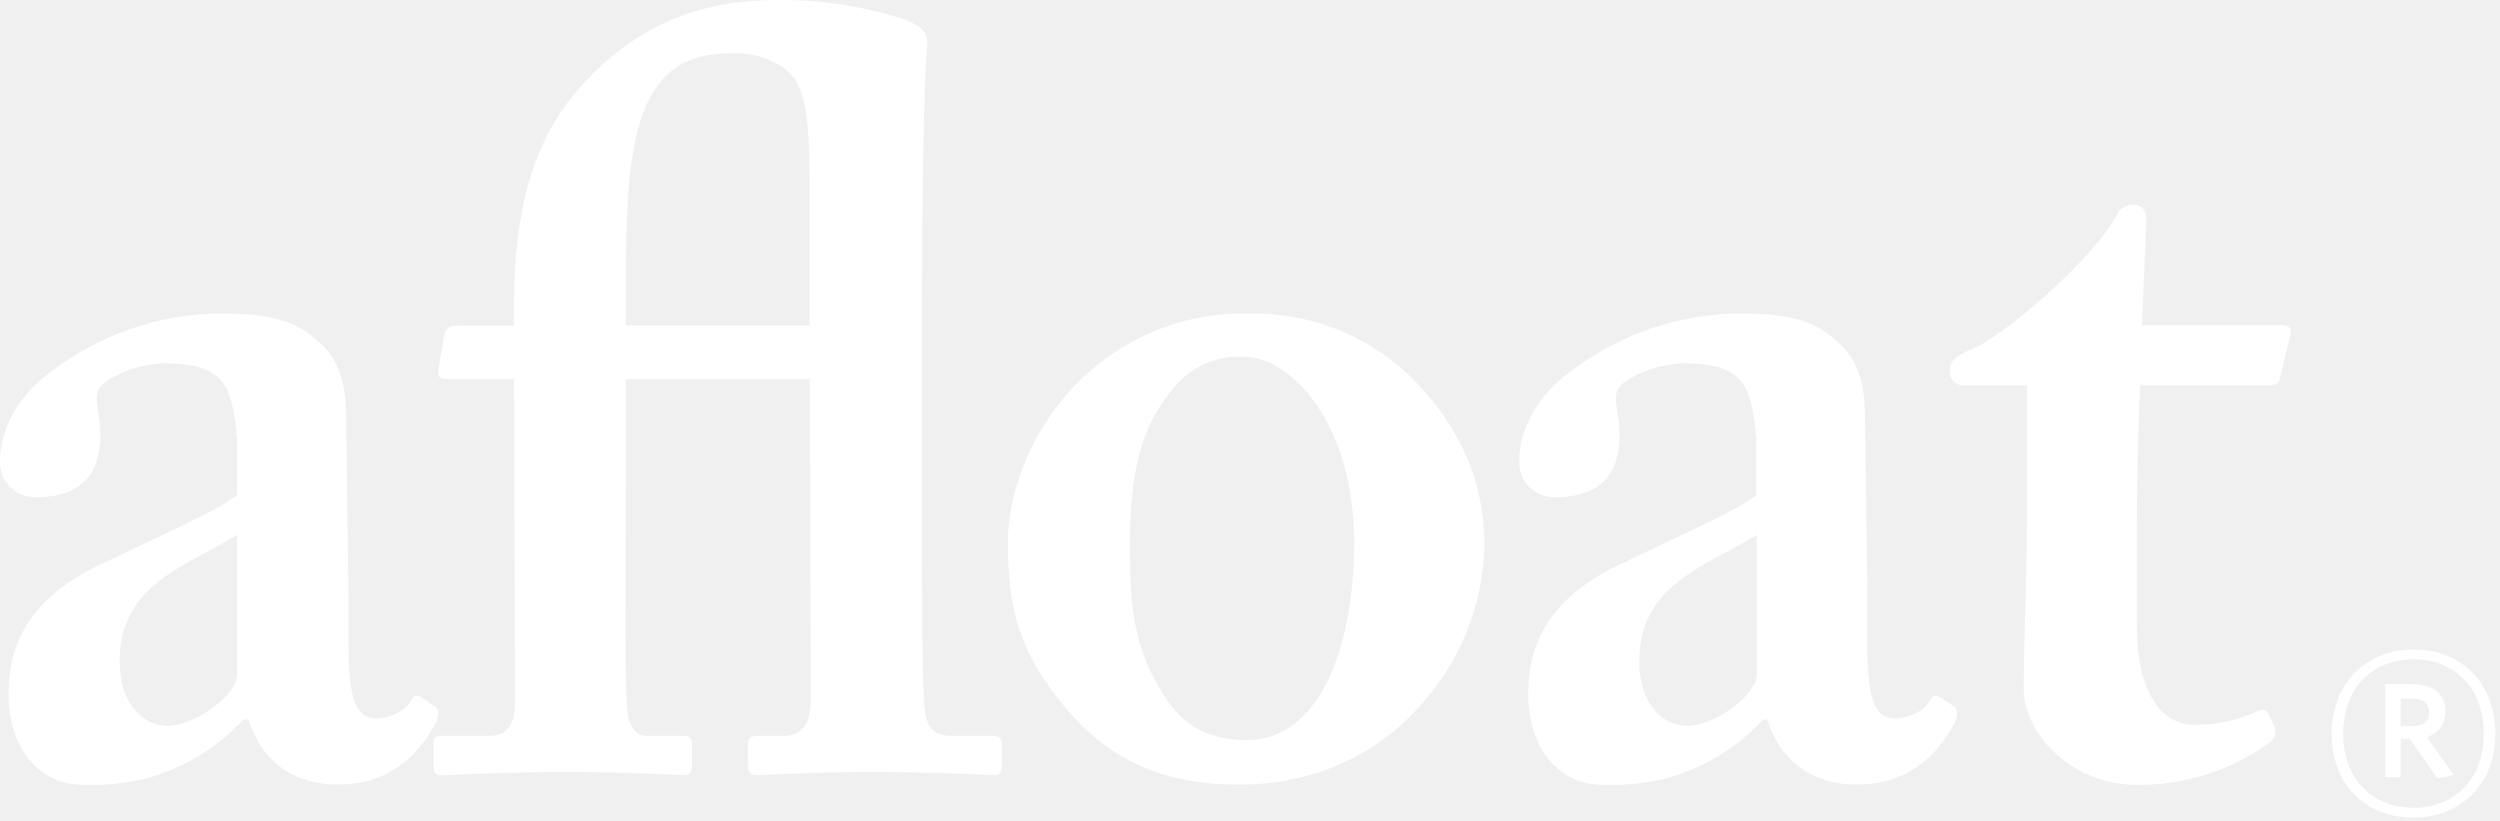
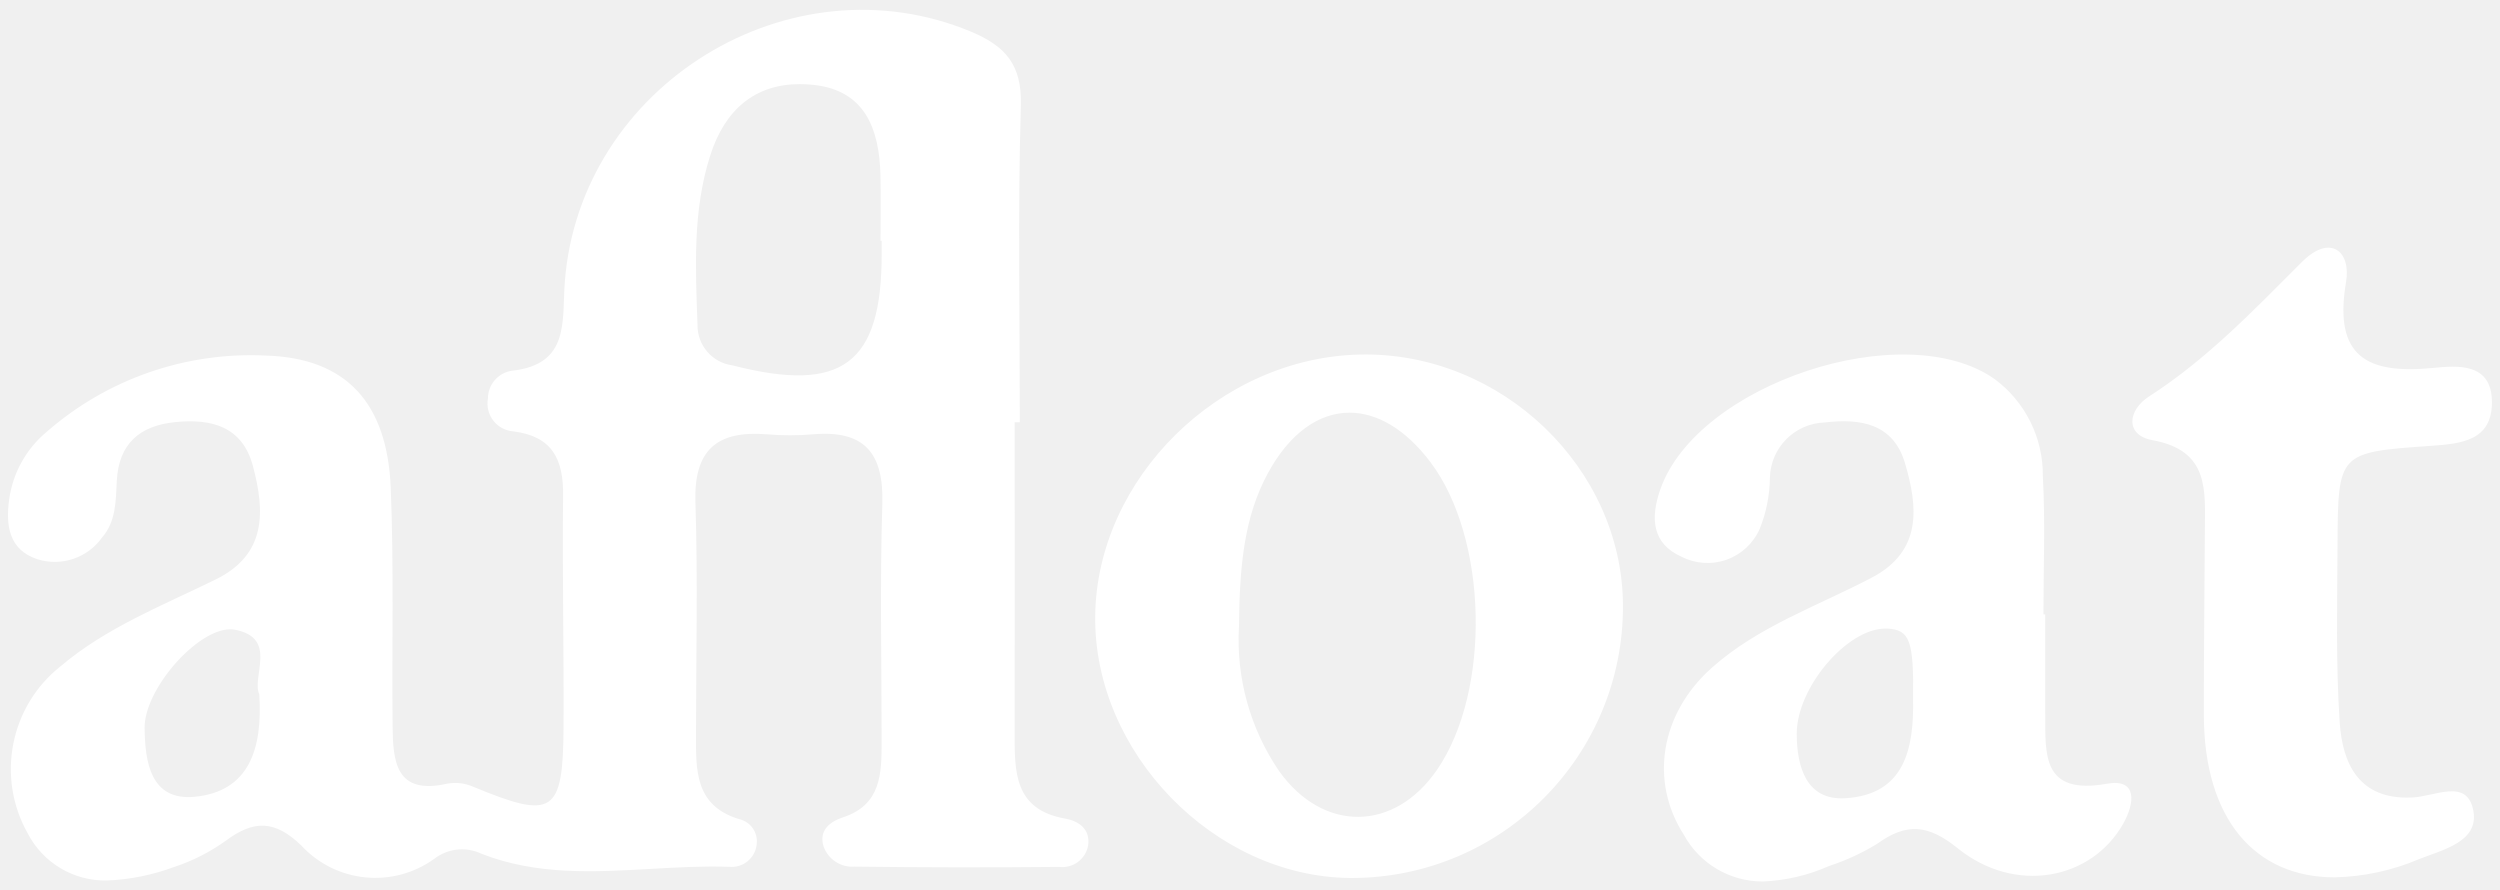
- <svg xmlns="http://www.w3.org/2000/svg" width="332" height="109" viewBox="0 0 332 109" fill="none">
-   <path d="M32.336 95.552C28.987 99.17 24.723 101.816 19.995 103.212C17.038 104.011 13.976 104.348 10.915 104.212C5.676 104.212 1.135 99.962 1.135 92.022C1.135 85.492 3.975 79.112 14.185 74.572C22.976 70.322 28.366 68.052 31.485 65.782V58.362C31.206 55.522 30.916 52.122 29.215 50.362C27.796 48.812 25.215 48.242 22.125 48.242C19.19 48.258 16.326 49.145 13.896 50.792C11.896 52.212 13.335 54.342 13.335 57.792C13.335 62.902 10.775 66.022 4.825 66.022C4.184 66.052 3.543 65.948 2.944 65.716C2.345 65.483 1.801 65.129 1.347 64.674C0.893 64.219 0.539 63.674 0.308 63.075C0.077 62.475 -0.026 61.834 0.005 61.192C0.005 57.192 2.265 52.682 6.526 49.562C13.094 44.428 21.189 41.634 29.526 41.622C37.465 41.622 40.026 43.322 42.575 45.622C45.696 48.462 45.975 52.432 45.975 56.262L46.266 78.672V85.472C46.266 93.132 47.395 95.402 49.946 95.402C51.946 95.402 53.946 94.272 54.486 93.132C55.056 92.282 55.336 92.282 55.906 92.562L57.605 93.702C58.175 93.982 58.456 94.552 57.895 95.972C56.475 98.522 53.066 104.192 44.895 104.192C39.505 104.192 34.965 101.642 32.986 95.542L32.336 95.552ZM31.485 71.022C25.245 75.022 15.886 77.402 15.886 87.752C15.886 93.572 19.006 96.402 22.405 96.402C26.405 96.122 31.485 92.152 31.485 89.602V71.022Z" fill="white" />
-   <path d="M83.106 62.792C83.106 79.242 82.966 89.792 83.246 93.712C83.385 96.262 84.246 97.712 85.945 97.712H90.486C91.615 97.712 91.895 97.992 91.895 98.992V101.542C91.895 102.392 91.615 102.962 91.046 102.962C90.195 102.962 85.046 102.532 74.885 102.532C66.085 102.532 59.886 102.962 58.715 102.962C57.865 102.962 57.575 102.672 57.575 101.822V98.562C57.575 97.992 57.865 97.712 58.995 97.712H64.996C67.546 97.712 68.395 96.012 68.395 93.172L68.255 50.342H59.035C58.465 50.342 58.185 50.062 58.185 49.212L59.035 44.392C59.175 43.682 59.605 43.252 60.736 43.252H68.255V40.842C68.255 24.962 72.085 16.732 78.035 10.492C85.415 2.842 93.635 0.002 103.285 0.002C108.963 -0.05 114.612 0.811 120.015 2.552C122.285 3.402 123.275 4.252 123.135 5.962C122.425 14.462 122.425 39.962 122.425 47.512V67.932C122.425 74.452 122.425 88.932 122.715 93.172C122.855 96.292 123.715 97.712 126.255 97.712H131.365C132.785 97.712 133.065 97.992 133.065 98.992V101.542C133.065 102.392 132.785 102.962 132.215 102.962C131.365 102.962 125.405 102.532 116.045 102.532C106.685 102.532 101.586 102.962 100.446 102.962C99.596 102.962 99.316 102.392 99.316 101.542V98.842C99.316 97.992 99.596 97.712 101.016 97.712H104.135C106.135 97.712 107.675 96.582 107.675 92.892L107.535 50.342H83.106V62.792ZM107.495 43.222V23.792C107.495 14.152 106.645 10.792 103.955 8.902C101.971 7.625 99.644 6.983 97.285 7.062C93.035 7.062 89.626 8.192 87.365 11.312C83.106 16.992 83.106 28.052 83.106 40.392V43.222H107.495Z" fill="white" />
-   <path d="M187.345 50.032C194.005 56.692 197.125 64.032 197.125 72.442C196.954 80.464 193.824 88.139 188.335 93.992C182.525 100.522 174.015 104.202 164.505 104.202C155.575 104.202 147.915 101.652 141.505 93.992C135.265 86.622 133.845 80.662 133.845 71.992C133.845 65.182 137.255 55.262 145.755 48.452C151.445 43.859 158.586 41.445 165.895 41.642C169.847 41.559 173.777 42.257 177.458 43.697C181.139 45.137 184.499 47.29 187.345 50.032V50.032ZM179.825 72.032C179.825 56.432 171.605 47.362 165.075 47.362C163.395 47.282 161.718 47.584 160.171 48.246C158.625 48.907 157.248 49.911 156.145 51.182C151.745 56.182 150.045 62.102 150.045 72.462C150.045 80.682 150.615 86.072 154.445 92.172C156.855 96.002 159.975 98.272 165.645 98.272C175.005 98.252 179.825 86.482 179.825 72.012V72.032Z" fill="white" />
-   <path d="M234.145 95.552C230.797 99.17 226.533 101.816 221.805 103.212C218.848 104.011 215.786 104.348 212.725 104.212C207.485 104.212 202.945 99.962 202.945 92.022C202.945 85.492 205.785 79.112 215.945 74.572C224.735 70.322 230.125 68.052 233.245 65.782V58.362C232.955 55.522 232.675 52.122 230.975 50.362C229.555 48.812 226.975 48.242 223.885 48.242C220.95 48.257 218.085 49.144 215.655 50.792C213.655 52.212 215.085 54.342 215.085 57.792C215.085 62.902 212.535 66.022 206.585 66.022C205.943 66.052 205.302 65.948 204.702 65.716C204.103 65.483 203.558 65.129 203.104 64.674C202.649 64.219 202.294 63.675 202.062 63.075C201.83 62.476 201.726 61.834 201.755 61.192C201.755 57.192 204.025 52.682 208.285 49.562C214.853 44.426 222.948 41.631 231.285 41.622C239.225 41.622 241.785 43.322 244.285 45.622C247.405 48.462 247.685 52.432 247.685 56.262L247.975 78.672V85.472C247.975 93.132 249.105 95.402 251.655 95.402C253.655 95.402 255.655 94.272 256.195 93.132C256.765 92.282 257.045 92.282 257.615 92.562L259.315 93.702C259.885 93.982 260.165 94.552 259.595 95.972C258.185 98.522 254.775 104.192 246.595 104.192C241.205 104.192 236.665 101.642 234.685 95.542L234.145 95.552ZM233.295 71.022C227.055 75.022 217.695 77.402 217.695 87.752C217.695 93.572 220.815 96.402 224.215 96.402C228.215 96.122 233.295 92.152 233.295 89.602V71.022Z" fill="white" />
-   <path d="M260.945 51.162C260.674 51.199 260.398 51.172 260.139 51.084C259.88 50.996 259.645 50.85 259.451 50.657C259.258 50.463 259.111 50.228 259.024 49.968C258.936 49.709 258.909 49.434 258.945 49.162C258.945 48.022 259.795 47.162 261.635 46.462C265.635 45.052 277.945 34.552 281.065 28.602C281.252 28.161 281.57 27.788 281.976 27.534C282.382 27.279 282.857 27.157 283.335 27.182C284.465 27.182 285.035 28.032 285.035 29.182L284.465 43.182H303.185C304.035 43.182 304.325 43.752 304.185 44.322L302.765 50.322C302.625 50.892 302.195 51.172 301.345 51.172H284.205C283.925 57.172 283.775 63.942 283.775 70.172V82.932C283.775 93.992 288.455 96.262 291.295 96.262C294.129 96.293 296.936 95.713 299.525 94.562C300.525 94.132 300.935 94.132 301.225 94.842L302.075 96.552C302.207 96.903 302.222 97.286 302.12 97.646C302.017 98.006 301.802 98.324 301.505 98.552C296.325 102.338 290.051 104.329 283.635 104.222C275.125 104.222 268.745 97.422 268.745 91.462C268.745 86.352 269.175 75.012 269.175 69.622V51.162H260.945Z" fill="white" />
-   <path d="M331.384 97.44C331.384 90.768 326.92 86.256 320.536 86.256C314.152 86.256 309.64 90.816 309.64 97.44C309.64 104.112 314.056 108.576 320.488 108.576C326.824 108.576 331.384 104.064 331.384 97.44ZM329.848 97.44C329.848 103.728 325.72 107.28 320.488 107.28C315.352 107.28 311.176 103.728 311.176 97.44C311.176 91.104 315.304 87.552 320.536 87.552C325.672 87.552 329.848 91.104 329.848 97.44ZM318.808 103.2V98.112H320.008L323.704 103.392L325.864 102.912L322.264 97.872C323.8 97.392 324.76 96.24 324.76 94.464C324.76 92.16 323.032 90.864 320.44 90.864H316.744V103.2H318.808ZM322.6 94.608C322.6 95.856 321.736 96.432 320.344 96.432H318.808V92.784H320.44C321.832 92.784 322.6 93.408 322.6 94.608Z" fill="white" />
+ <svg xmlns="http://www.w3.org/2000/svg" width="154.743" height="55.066" viewBox="0 0 154.743 55.066">
+   <g id="Raggruppa_3677" data-name="Raggruppa 3677" transform="translate(0.495 0.608)">
+     <path id="Unione_9" data-name="Unione 9" d="M103.732,51.066c-2.129-3.306-1.47-7.487,1.722-10.335,2.879-2.57,6.554-3.822,9.917-5.59,3.12-1.637,2.855-4.374,2.041-7.1-.725-2.428-2.75-2.763-4.949-2.5a3.507,3.507,0,0,0-3.406,3.42,8.73,8.73,0,0,1-.629,3.162,3.53,3.53,0,0,1-4.846,1.727c-1.822-.812-1.929-2.387-1.311-4.158,2.275-6.53,15.091-10.781,20.694-6.838a7.378,7.378,0,0,1,2.986,6c.156,2.847.037,5.711.037,8.567h.111c0,2.041-.009,4.082,0,6.123.015,2.536-.231,5.081,3.825,4.358,1.9-.337,1.714,1.211,1.006,2.467-1.973,3.5-6.7,4.39-10.244,1.532-1.864-1.506-3.19-1.577-5-.274a13.928,13.928,0,0,1-2.953,1.363,11.231,11.231,0,0,1-4.118.964A5.552,5.552,0,0,1,103.732,51.066Zm6.986-6.242c.006,2.063.612,4.114,2.988,3.977,3.707-.213,4.271-3.087,4.213-6.15.047-3.6-.2-4.276-1.592-4.352-.04,0-.081,0-.122,0C113.831,38.3,110.71,41.948,110.718,44.824ZM1.223,50.98A8.113,8.113,0,0,1,3.257,40.631c2.827-2.4,6.3-3.752,9.6-5.372,3.167-1.558,3.045-4.222,2.306-7.011-.653-2.463-2.565-2.955-4.81-2.729-2.2.221-3.5,1.334-3.619,3.646-.064,1.219-.042,2.495-.907,3.491a3.594,3.594,0,0,1-4,1.354C.051,33.425-.143,31.916.069,30.328a6.616,6.616,0,0,1,2.318-4.2A19.2,19.2,0,0,1,15.959,21.4c4.96.15,7.519,2.905,7.732,8.207.2,4.9.065,9.811.115,14.717.023,2.189.183,4.3,3.376,3.575a2.772,2.772,0,0,1,1.571.172c5,2.078,5.607,1.709,5.634-3.71.024-4.769-.082-9.54-.028-14.308.025-2.229-.665-3.657-3.08-3.96a1.726,1.726,0,0,1-1.573-2.029,1.741,1.741,0,0,1,1.484-1.725c3.612-.39,3.091-3.109,3.276-5.513C35.413,4.653,48.43-3.312,59.6,1.349c2.154.9,3.165,2.058,3.093,4.574-.191,6.531-.064,13.071-.064,19.607H62.31c0,6.405.01,12.811,0,19.216-.006,2.4-.044,4.753,3.117,5.312.829.147,1.572.636,1.432,1.656a1.622,1.622,0,0,1-1.794,1.337q-6.329.062-12.661-.017a1.886,1.886,0,0,1-1.925-1.254c-.3-1,.4-1.533,1.213-1.8,2.355-.778,2.382-2.7,2.383-4.66,0-4.907-.111-9.816.043-14.717.1-3.146-1.09-4.606-4.286-4.328a17.13,17.13,0,0,1-2.86,0c-3.071-.247-4.529.951-4.422,4.211.155,4.765.039,9.539.035,14.308,0,2.217-.106,4.459,2.674,5.3a1.409,1.409,0,0,1,1.086,1.534,1.559,1.559,0,0,1-1.714,1.417c-1.6-.055-3.219.037-4.833.129-3.538.2-7.074.4-10.485-.935a2.809,2.809,0,0,0-2.941.32,6.236,6.236,0,0,1-8.233-.85c-1.624-1.557-2.919-1.559-4.618-.307a11.853,11.853,0,0,1-3.257,1.661,13.5,13.5,0,0,1-4.133.83A5.4,5.4,0,0,1,1.223,50.98Zm7.233-6.522c.024,2.086.361,4.521,3.11,4.251,3.346-.328,4.207-2.945,3.987-6.345-.494-1.09,1.171-3.471-1.494-3.992a1.576,1.576,0,0,0-.3-.028C11.689,38.343,8.428,42.067,8.456,44.458ZM43.464,9.023c-1.093,3.435-.911,6.954-.785,10.47a2.493,2.493,0,0,0,2.169,2.515c6.77,1.741,9.239-.075,9.23-6.9,0-.27,0-.542,0-.812h-.07c0-1.354.027-2.708-.006-4.061C53.932,7.419,53.081,5,49.881,4.648a8.04,8.04,0,0,0-.87-.049C46.255,4.6,44.376,6.157,43.464,9.023ZM83.046,53.736c-8.394-.087-15.853-7.77-15.751-16.224.1-8.521,7.714-16.012,16.433-16.176,8.7-.163,16.2,7.013,16.234,15.528A16.8,16.8,0,0,1,83.22,53.737ZM77.982,28.686c-1.463,2.7-1.751,5.694-1.787,9.467a14.412,14.412,0,0,0,2.481,8.965c2.736,3.829,7.155,3.765,9.792-.1C91.81,42.127,91.6,32.712,88.048,28c-1.542-2.045-3.306-3.064-5.009-3.064C81.15,24.936,79.336,26.189,77.982,28.686Zm57.935,14.972c-.005-3.814.043-7.628.063-11.443.013-2.478.281-4.933-3.237-5.576-1.724-.315-1.531-1.859-.229-2.7,3.594-2.31,6.5-5.36,9.487-8.344,1.745-1.74,3.04-.644,2.718,1.253-.791,4.654,1.327,5.715,5.387,5.318,1.52-.148,3.633-.335,3.643,2.108.01,2.413-1.921,2.584-3.78,2.715-5.723.4-5.747.421-5.777,6.082-.018,3.677-.11,7.365.133,11.028.172,2.6,1.222,4.8,4.452,4.656,1.4-.029,3.455-1.256,3.826.839.338,1.92-1.933,2.4-3.375,2.98a14.153,14.153,0,0,1-5.213,1.123C139.057,53.7,135.927,50.055,135.917,43.658Z" transform="translate(0 0)" fill="#fff" stroke="rgba(0,0,0,0)" stroke-width="1" />
+   </g>
</svg>
